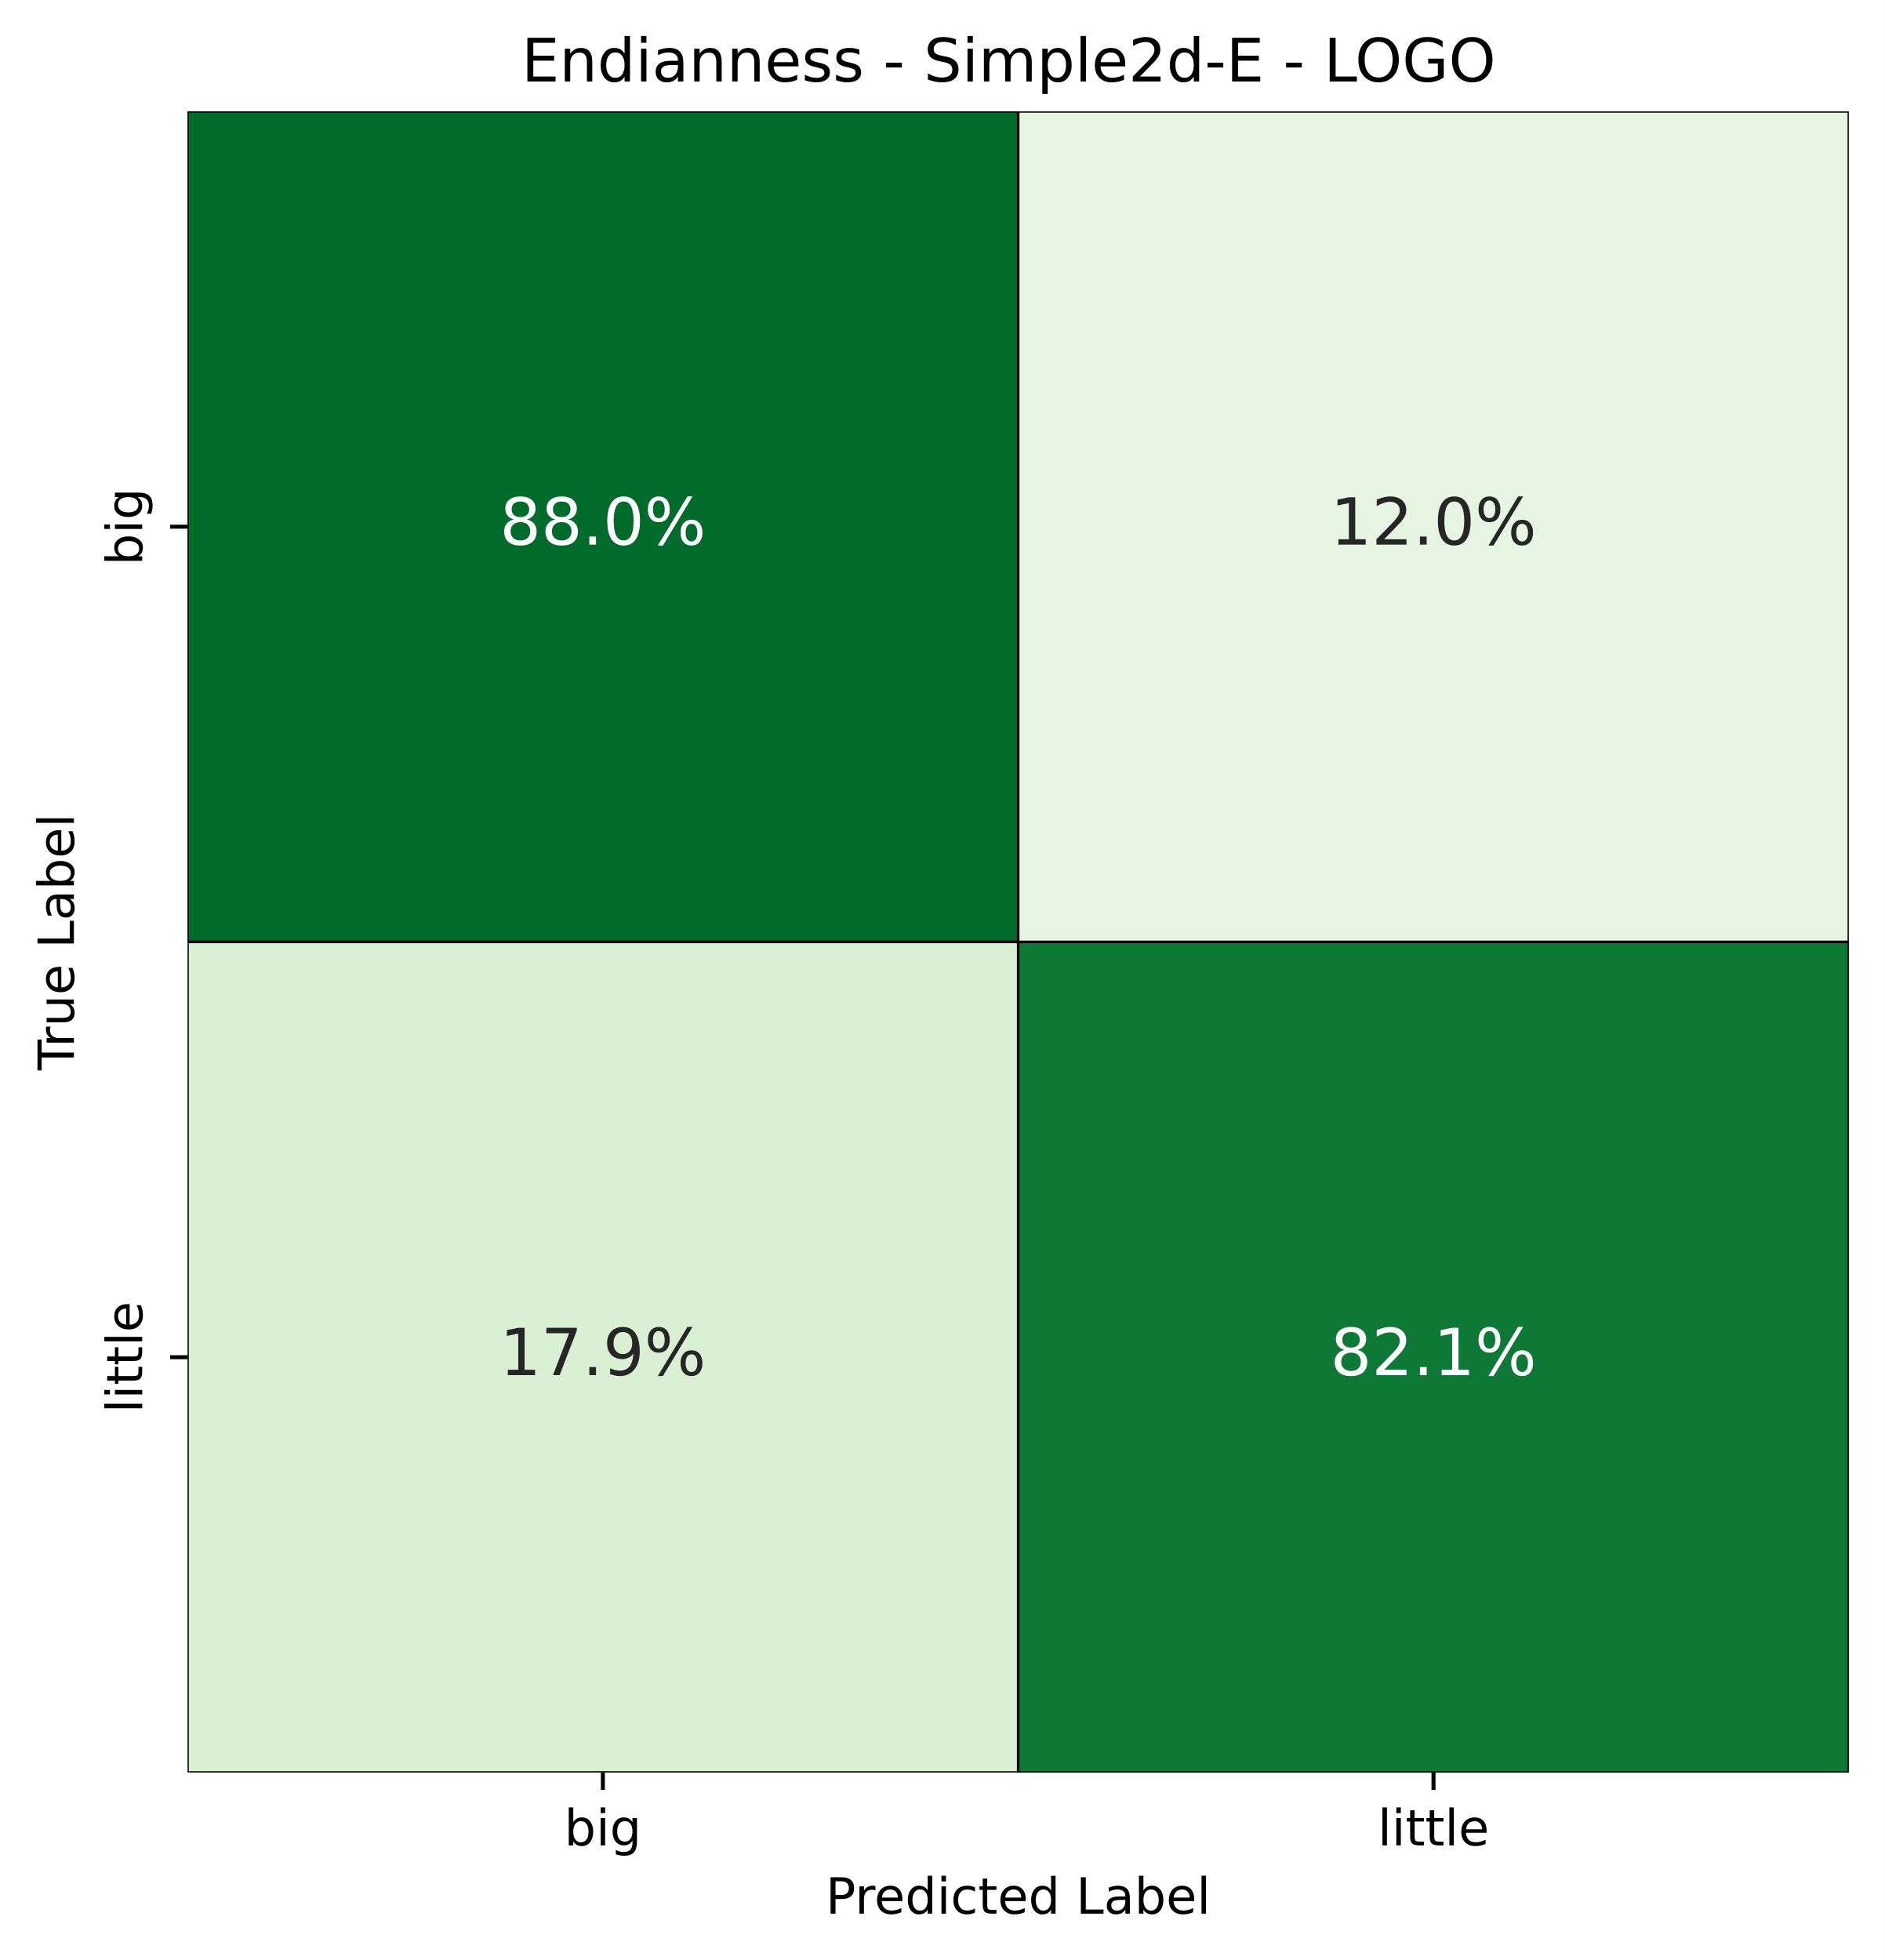
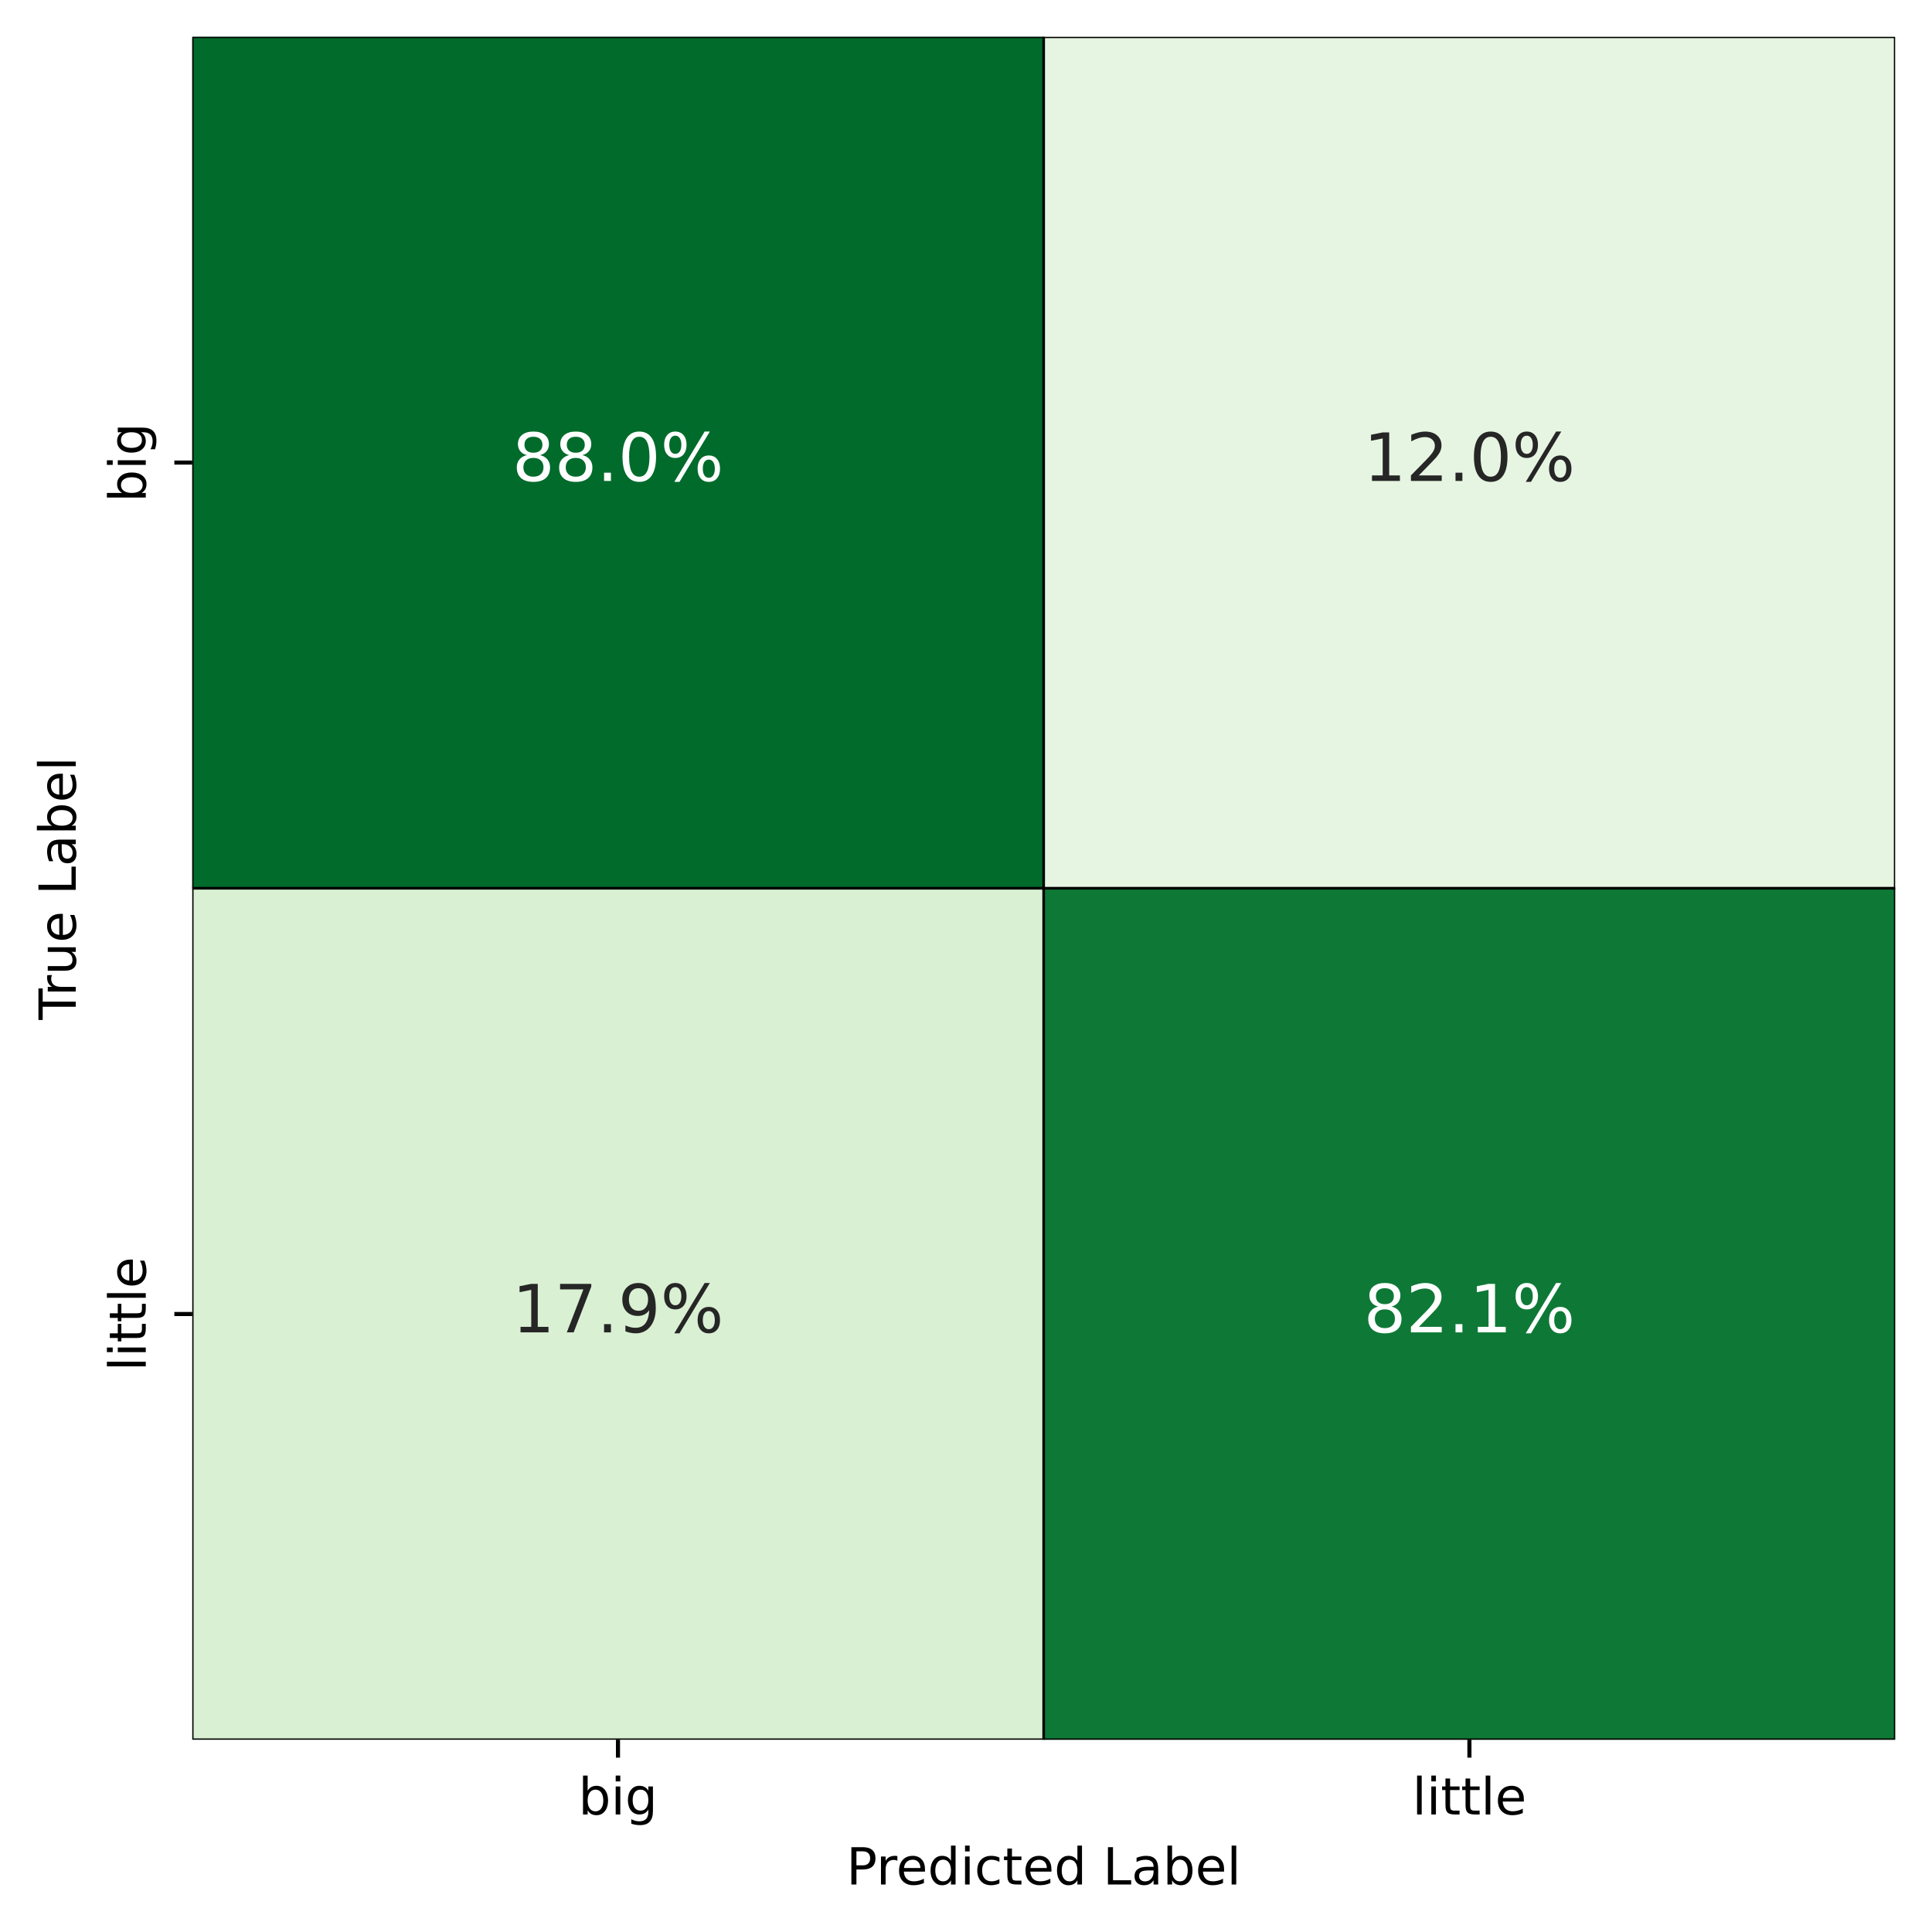
- <svg xmlns="http://www.w3.org/2000/svg" xmlns:xlink="http://www.w3.org/1999/xlink" width="377.396pt" height="392.514pt" viewBox="0 0 377.396 392.514" version="1.1">
+ <svg xmlns="http://www.w3.org/2000/svg" xmlns:xlink="http://www.w3.org/1999/xlink" width="377.396pt" height="377.396pt" viewBox="0 0 377.396 377.396" version="1.1">
  <defs>
    <style type="text/css">*{stroke-linejoin: round; stroke-linecap: butt}</style>
  </defs>
  <g id="figure_1">
    <g id="patch_1">
-       <path d="M 0 392.514  L 377.396 392.514  L 377.396 0  L 0 0  z " style="fill: #ffffff" />
+       <path d="M 0 377.396  L 377.396 377.396  L 377.396 0  L 0 0  z " style="fill: #ffffff" />
    </g>
    <g id="axes_1">
      <g id="patch_2">
-         <path d="M 37.556 354.958  L 370.196 354.958  L 370.196 22.318  L 37.556 22.318  z " style="fill: #ffffff" />
+         <path d="M 37.556 339.84  L 370.196 339.84  L 370.196 7.2  L 37.556 7.2  z " style="fill: #ffffff" />
      </g>
      <g id="QuadMesh_1">
-         <path d="M 37.556 22.318  L 203.876 22.318  L 203.876 188.638  L 37.556 188.638  L 37.556 22.318  " clip-path="url(#p3093d3e909)" style="fill: #006b2b; stroke: #000000; stroke-width: 0.5" />
-         <path d="M 203.876 22.318  L 370.196 22.318  L 370.196 188.638  L 203.876 188.638  L 203.876 22.318  " clip-path="url(#p3093d3e909)" style="fill: #e6f5e1; stroke: #000000; stroke-width: 0.5" />
-         <path d="M 37.556 188.638  L 203.876 188.638  L 203.876 354.958  L 37.556 354.958  L 37.556 188.638  " clip-path="url(#p3093d3e909)" style="fill: #d9f0d3; stroke: #000000; stroke-width: 0.5" />
-         <path d="M 203.876 188.638  L 370.196 188.638  L 370.196 354.958  L 203.876 354.958  L 203.876 188.638  " clip-path="url(#p3093d3e909)" style="fill: #0e7936; stroke: #000000; stroke-width: 0.5" />
+         <path d="M 37.556 7.2  L 203.876 7.2  L 203.876 173.52  L 37.556 173.52  L 37.556 7.2  " clip-path="url(#ped4cd483f1)" style="fill: #006b2b; stroke: #000000; stroke-width: 0.5" />
+         <path d="M 203.876 7.2  L 370.196 7.2  L 370.196 173.52  L 203.876 173.52  L 203.876 7.2  " clip-path="url(#ped4cd483f1)" style="fill: #e6f5e1; stroke: #000000; stroke-width: 0.5" />
+         <path d="M 37.556 173.52  L 203.876 173.52  L 203.876 339.84  L 37.556 339.84  L 37.556 173.52  " clip-path="url(#ped4cd483f1)" style="fill: #d9f0d3; stroke: #000000; stroke-width: 0.5" />
+         <path d="M 203.876 173.52  L 370.196 173.52  L 370.196 339.84  L 203.876 339.84  L 203.876 173.52  " clip-path="url(#ped4cd483f1)" style="fill: #0e7936; stroke: #000000; stroke-width: 0.5" />
      </g>
      <g id="matplotlib.axis_1">
        <g id="xtick_1">
          <g id="line2d_1">
            <defs>
-               <path id="m4500bd71bd" d="M 0 0  L 0 3.5  " style="stroke: #000000; stroke-width: 0.8" />
-             </defs>
-             <g>
-               <use xlink:href="#m4500bd71bd" x="120.716" y="354.958" style="stroke: #000000; stroke-width: 0.8" />
+               <path id="m1a3ee34eb7" d="M 0 0  L 0 3.5  " style="stroke: #000000; stroke-width: 0.8" />
+             </defs>
+             <g>
+               <use xlink:href="#m1a3ee34eb7" x="120.716" y="339.84" style="stroke: #000000; stroke-width: 0.8" />
            </g>
          </g>
          <g id="text_1">
-             <g transform="translate(112.9788 369.5566) scale(0.1 -0.1)">
+             <g transform="translate(112.9788 354.4384) scale(0.1 -0.1)">
              <defs>
                <path id="DejaVuSans-62" d="M 3116 1747  Q 3116 2381 2855 2742  Q 2594 3103 2138 3103  Q 1681 3103 1420 2742  Q 1159 2381 1159 1747  Q 1159 1113 1420 752  Q 1681 391 2138 391  Q 2594 391 2855 752  Q 3116 1113 3116 1747  z M 1159 2969  Q 1341 3281 1617 3432  Q 1894 3584 2278 3584  Q 2916 3584 3314 3078  Q 3713 2572 3713 1747  Q 3713 922 3314 415  Q 2916 -91 2278 -91  Q 1894 -91 1617 61  Q 1341 213 1159 525  L 1159 0  L 581 0  L 581 4863  L 1159 4863  L 1159 2969  z " transform="scale(0.015625)" />
                <path id="DejaVuSans-69" d="M 603 3500  L 1178 3500  L 1178 0  L 603 0  L 603 3500  z M 603 4863  L 1178 4863  L 1178 4134  L 603 4134  L 603 4863  z " transform="scale(0.015625)" />
                <path id="DejaVuSans-67" d="M 2906 1791  Q 2906 2416 2648 2759  Q 2391 3103 1925 3103  Q 1463 3103 1205 2759  Q 947 2416 947 1791  Q 947 1169 1205 825  Q 1463 481 1925 481  Q 2391 481 2648 825  Q 2906 1169 2906 1791  z M 3481 434  Q 3481 -459 3084 -895  Q 2688 -1331 1869 -1331  Q 1566 -1331 1297 -1286  Q 1028 -1241 775 -1147  L 775 -588  Q 1028 -725 1275 -790  Q 1522 -856 1778 -856  Q 2344 -856 2625 -561  Q 2906 -266 2906 331  L 2906 616  Q 2728 306 2450 153  Q 2172 0 1784 0  Q 1141 0 747 490  Q 353 981 353 1791  Q 353 2603 747 3093  Q 1141 3584 1784 3584  Q 2172 3584 2450 3431  Q 2728 3278 2906 2969  L 2906 3500  L 3481 3500  L 3481 434  z " transform="scale(0.015625)" />
              </defs>
              <use xlink:href="#DejaVuSans-62" />
              <use xlink:href="#DejaVuSans-69" transform="translate(63.47656 0)" />
              <use xlink:href="#DejaVuSans-67" transform="translate(91.25977 0)" />
            </g>
          </g>
        </g>
        <g id="xtick_2">
          <g id="line2d_2">
            <g>
-               <use xlink:href="#m4500bd71bd" x="287.036" y="354.958" style="stroke: #000000; stroke-width: 0.8" />
+               <use xlink:href="#m1a3ee34eb7" x="287.036" y="339.84" style="stroke: #000000; stroke-width: 0.8" />
            </g>
          </g>
          <g id="text_2">
-             <g transform="translate(275.8722 369.5566) scale(0.1 -0.1)">
+             <g transform="translate(275.8722 354.4384) scale(0.1 -0.1)">
              <defs>
                <path id="DejaVuSans-6c" d="M 603 4863  L 1178 4863  L 1178 0  L 603 0  L 603 4863  z " transform="scale(0.015625)" />
                <path id="DejaVuSans-74" d="M 1172 4494  L 1172 3500  L 2356 3500  L 2356 3053  L 1172 3053  L 1172 1153  Q 1172 725 1289 603  Q 1406 481 1766 481  L 2356 481  L 2356 0  L 1766 0  Q 1100 0 847 248  Q 594 497 594 1153  L 594 3053  L 172 3053  L 172 3500  L 594 3500  L 594 4494  L 1172 4494  z " transform="scale(0.015625)" />
                <path id="DejaVuSans-65" d="M 3597 1894  L 3597 1613  L 953 1613  Q 991 1019 1311 708  Q 1631 397 2203 397  Q 2534 397 2845 478  Q 3156 559 3463 722  L 3463 178  Q 3153 47 2828 -22  Q 2503 -91 2169 -91  Q 1331 -91 842 396  Q 353 884 353 1716  Q 353 2575 817 3079  Q 1281 3584 2069 3584  Q 2775 3584 3186 3129  Q 3597 2675 3597 1894  z M 3022 2063  Q 3016 2534 2758 2815  Q 2500 3097 2075 3097  Q 1594 3097 1305 2825  Q 1016 2553 972 2059  L 3022 2063  z " transform="scale(0.015625)" />
              </defs>
              <use xlink:href="#DejaVuSans-6c" />
              <use xlink:href="#DejaVuSans-69" transform="translate(27.7832 0)" />
              <use xlink:href="#DejaVuSans-74" transform="translate(55.56641 0)" />
              <use xlink:href="#DejaVuSans-74" transform="translate(94.77539 0)" />
              <use xlink:href="#DejaVuSans-6c" transform="translate(133.9844 0)" />
              <use xlink:href="#DejaVuSans-65" transform="translate(161.7676 0)" />
            </g>
          </g>
        </g>
        <g id="text_3">
-           <g transform="translate(165.327 383.2347) scale(0.1 -0.1)">
+           <g transform="translate(165.327 368.1166) scale(0.1 -0.1)">
            <defs>
              <path id="DejaVuSans-50" d="M 1259 4147  L 1259 2394  L 2053 2394  Q 2494 2394 2734 2622  Q 2975 2850 2975 3272  Q 2975 3691 2734 3919  Q 2494 4147 2053 4147  L 1259 4147  z M 628 4666  L 2053 4666  Q 2838 4666 3239 4311  Q 3641 3956 3641 3272  Q 3641 2581 3239 2228  Q 2838 1875 2053 1875  L 1259 1875  L 1259 0  L 628 0  L 628 4666  z " transform="scale(0.015625)" />
              <path id="DejaVuSans-72" d="M 2631 2963  Q 2534 3019 2420 3045  Q 2306 3072 2169 3072  Q 1681 3072 1420 2755  Q 1159 2438 1159 1844  L 1159 0  L 581 0  L 581 3500  L 1159 3500  L 1159 2956  Q 1341 3275 1631 3429  Q 1922 3584 2338 3584  Q 2397 3584 2469 3576  Q 2541 3569 2628 3553  L 2631 2963  z " transform="scale(0.015625)" />
              <path id="DejaVuSans-64" d="M 2906 2969  L 2906 4863  L 3481 4863  L 3481 0  L 2906 0  L 2906 525  Q 2725 213 2448 61  Q 2172 -91 1784 -91  Q 1150 -91 751 415  Q 353 922 353 1747  Q 353 2572 751 3078  Q 1150 3584 1784 3584  Q 2172 3584 2448 3432  Q 2725 3281 2906 2969  z M 947 1747  Q 947 1113 1208 752  Q 1469 391 1925 391  Q 2381 391 2643 752  Q 2906 1113 2906 1747  Q 2906 2381 2643 2742  Q 2381 3103 1925 3103  Q 1469 3103 1208 2742  Q 947 2381 947 1747  z " transform="scale(0.015625)" />
              <path id="DejaVuSans-63" d="M 3122 3366  L 3122 2828  Q 2878 2963 2633 3030  Q 2388 3097 2138 3097  Q 1578 3097 1268 2742  Q 959 2388 959 1747  Q 959 1106 1268 751  Q 1578 397 2138 397  Q 2388 397 2633 464  Q 2878 531 3122 666  L 3122 134  Q 2881 22 2623 -34  Q 2366 -91 2075 -91  Q 1284 -91 818 406  Q 353 903 353 1747  Q 353 2603 823 3093  Q 1294 3584 2113 3584  Q 2378 3584 2631 3529  Q 2884 3475 3122 3366  z " transform="scale(0.015625)" />
              <path id="DejaVuSans-20" transform="scale(0.015625)" />
              <path id="DejaVuSans-4c" d="M 628 4666  L 1259 4666  L 1259 531  L 3531 531  L 3531 0  L 628 0  L 628 4666  z " transform="scale(0.015625)" />
              <path id="DejaVuSans-61" d="M 2194 1759  Q 1497 1759 1228 1600  Q 959 1441 959 1056  Q 959 750 1161 570  Q 1363 391 1709 391  Q 2188 391 2477 730  Q 2766 1069 2766 1631  L 2766 1759  L 2194 1759  z M 3341 1997  L 3341 0  L 2766 0  L 2766 531  Q 2569 213 2275 61  Q 1981 -91 1556 -91  Q 1019 -91 701 211  Q 384 513 384 1019  Q 384 1609 779 1909  Q 1175 2209 1959 2209  L 2766 2209  L 2766 2266  Q 2766 2663 2505 2880  Q 2244 3097 1772 3097  Q 1472 3097 1187 3025  Q 903 2953 641 2809  L 641 3341  Q 956 3463 1253 3523  Q 1550 3584 1831 3584  Q 2591 3584 2966 3190  Q 3341 2797 3341 1997  z " transform="scale(0.015625)" />
            </defs>
            <use xlink:href="#DejaVuSans-50" />
            <use xlink:href="#DejaVuSans-72" transform="translate(58.55273 0)" />
            <use xlink:href="#DejaVuSans-65" transform="translate(97.41602 0)" />
            <use xlink:href="#DejaVuSans-64" transform="translate(158.9395 0)" />
            <use xlink:href="#DejaVuSans-69" transform="translate(222.416 0)" />
            <use xlink:href="#DejaVuSans-63" transform="translate(250.1992 0)" />
            <use xlink:href="#DejaVuSans-74" transform="translate(305.1797 0)" />
            <use xlink:href="#DejaVuSans-65" transform="translate(344.3887 0)" />
            <use xlink:href="#DejaVuSans-64" transform="translate(405.9121 0)" />
            <use xlink:href="#DejaVuSans-20" transform="translate(469.3887 0)" />
            <use xlink:href="#DejaVuSans-4c" transform="translate(501.1758 0)" />
            <use xlink:href="#DejaVuSans-61" transform="translate(556.8887 0)" />
            <use xlink:href="#DejaVuSans-62" transform="translate(618.168 0)" />
            <use xlink:href="#DejaVuSans-65" transform="translate(681.6445 0)" />
            <use xlink:href="#DejaVuSans-6c" transform="translate(743.168 0)" />
          </g>
        </g>
      </g>
      <g id="matplotlib.axis_2">
        <g id="ytick_1">
          <g id="line2d_3">
            <defs>
-               <path id="m9b2a669c4d" d="M 0 0  L -3.5 0  " style="stroke: #000000; stroke-width: 0.8" />
-             </defs>
-             <g>
-               <use xlink:href="#m9b2a669c4d" x="37.556" y="105.478" style="stroke: #000000; stroke-width: 0.8" />
+               <path id="mda6898d02a" d="M 0 0  L -3.5 0  " style="stroke: #000000; stroke-width: 0.8" />
+             </defs>
+             <g>
+               <use xlink:href="#mda6898d02a" x="37.556" y="90.36" style="stroke: #000000; stroke-width: 0.8" />
            </g>
          </g>
          <g id="text_4">
-             <g transform="translate(28.47656 113.2156) rotate(-90) scale(0.1 -0.1)">
+             <g transform="translate(28.47656 98.0975) rotate(-90) scale(0.1 -0.1)">
              <use xlink:href="#DejaVuSans-62" />
              <use xlink:href="#DejaVuSans-69" transform="translate(63.47656 0)" />
              <use xlink:href="#DejaVuSans-67" transform="translate(91.25977 0)" />
            </g>
          </g>
        </g>
        <g id="ytick_2">
          <g id="line2d_4">
            <g>
-               <use xlink:href="#m9b2a669c4d" x="37.556" y="271.798" style="stroke: #000000; stroke-width: 0.8" />
+               <use xlink:href="#mda6898d02a" x="37.556" y="256.68" style="stroke: #000000; stroke-width: 0.8" />
            </g>
          </g>
          <g id="text_5">
-             <g transform="translate(28.47656 282.9622) rotate(-90) scale(0.1 -0.1)">
+             <g transform="translate(28.47656 267.8441) rotate(-90) scale(0.1 -0.1)">
              <use xlink:href="#DejaVuSans-6c" />
              <use xlink:href="#DejaVuSans-69" transform="translate(27.7832 0)" />
              <use xlink:href="#DejaVuSans-74" transform="translate(55.56641 0)" />
              <use xlink:href="#DejaVuSans-74" transform="translate(94.77539 0)" />
              <use xlink:href="#DejaVuSans-6c" transform="translate(133.9844 0)" />
              <use xlink:href="#DejaVuSans-65" transform="translate(161.7676 0)" />
            </g>
          </g>
        </g>
        <g id="text_6">
-           <g transform="translate(14.79844 214.3342) rotate(-90) scale(0.1 -0.1)">
+           <g transform="translate(14.79844 199.2161) rotate(-90) scale(0.1 -0.1)">
            <defs>
              <path id="DejaVuSans-54" d="M -19 4666  L 3928 4666  L 3928 4134  L 2272 4134  L 2272 0  L 1638 0  L 1638 4134  L -19 4134  L -19 4666  z " transform="scale(0.015625)" />
              <path id="DejaVuSans-75" d="M 544 1381  L 544 3500  L 1119 3500  L 1119 1403  Q 1119 906 1312 657  Q 1506 409 1894 409  Q 2359 409 2629 706  Q 2900 1003 2900 1516  L 2900 3500  L 3475 3500  L 3475 0  L 2900 0  L 2900 538  Q 2691 219 2414 64  Q 2138 -91 1772 -91  Q 1169 -91 856 284  Q 544 659 544 1381  z M 1991 3584  L 1991 3584  z " transform="scale(0.015625)" />
            </defs>
            <use xlink:href="#DejaVuSans-54" />
            <use xlink:href="#DejaVuSans-72" transform="translate(46.33398 0)" />
            <use xlink:href="#DejaVuSans-75" transform="translate(87.44727 0)" />
            <use xlink:href="#DejaVuSans-65" transform="translate(150.8262 0)" />
            <use xlink:href="#DejaVuSans-20" transform="translate(212.3496 0)" />
            <use xlink:href="#DejaVuSans-4c" transform="translate(244.1367 0)" />
            <use xlink:href="#DejaVuSans-61" transform="translate(299.8496 0)" />
            <use xlink:href="#DejaVuSans-62" transform="translate(361.1289 0)" />
            <use xlink:href="#DejaVuSans-65" transform="translate(424.6055 0)" />
            <use xlink:href="#DejaVuSans-6c" transform="translate(486.1289 0)" />
          </g>
        </g>
      </g>
      <g id="text_7">
-         <g style="fill: #ffffff" transform="translate(100.0676 109.0653) scale(0.13 -0.13)">
+         <g style="fill: #ffffff" transform="translate(100.0676 93.94719) scale(0.13 -0.13)">
          <defs>
            <path id="DejaVuSans-38" d="M 2034 2216  Q 1584 2216 1326 1975  Q 1069 1734 1069 1313  Q 1069 891 1326 650  Q 1584 409 2034 409  Q 2484 409 2743 651  Q 3003 894 3003 1313  Q 3003 1734 2745 1975  Q 2488 2216 2034 2216  z M 1403 2484  Q 997 2584 770 2862  Q 544 3141 544 3541  Q 544 4100 942 4425  Q 1341 4750 2034 4750  Q 2731 4750 3128 4425  Q 3525 4100 3525 3541  Q 3525 3141 3298 2862  Q 3072 2584 2669 2484  Q 3125 2378 3379 2068  Q 3634 1759 3634 1313  Q 3634 634 3220 271  Q 2806 -91 2034 -91  Q 1263 -91 848 271  Q 434 634 434 1313  Q 434 1759 690 2068  Q 947 2378 1403 2484  z M 1172 3481  Q 1172 3119 1398 2916  Q 1625 2713 2034 2713  Q 2441 2713 2670 2916  Q 2900 3119 2900 3481  Q 2900 3844 2670 4047  Q 2441 4250 2034 4250  Q 1625 4250 1398 4047  Q 1172 3844 1172 3481  z " transform="scale(0.015625)" />
            <path id="DejaVuSans-2e" d="M 684 794  L 1344 794  L 1344 0  L 684 0  L 684 794  z " transform="scale(0.015625)" />
            <path id="DejaVuSans-30" d="M 2034 4250  Q 1547 4250 1301 3770  Q 1056 3291 1056 2328  Q 1056 1369 1301 889  Q 1547 409 2034 409  Q 2525 409 2770 889  Q 3016 1369 3016 2328  Q 3016 3291 2770 3770  Q 2525 4250 2034 4250  z M 2034 4750  Q 2819 4750 3233 4129  Q 3647 3509 3647 2328  Q 3647 1150 3233 529  Q 2819 -91 2034 -91  Q 1250 -91 836 529  Q 422 1150 422 2328  Q 422 3509 836 4129  Q 1250 4750 2034 4750  z " transform="scale(0.015625)" />
            <path id="DejaVuSans-25" d="M 4653 2053  Q 4381 2053 4226 1822  Q 4072 1591 4072 1178  Q 4072 772 4226 539  Q 4381 306 4653 306  Q 4919 306 5073 539  Q 5228 772 5228 1178  Q 5228 1588 5073 1820  Q 4919 2053 4653 2053  z M 4653 2450  Q 5147 2450 5437 2106  Q 5728 1763 5728 1178  Q 5728 594 5436 251  Q 5144 -91 4653 -91  Q 4153 -91 3862 251  Q 3572 594 3572 1178  Q 3572 1766 3864 2108  Q 4156 2450 4653 2450  z M 1428 4353  Q 1159 4353 1004 4120  Q 850 3888 850 3481  Q 850 3069 1003 2837  Q 1156 2606 1428 2606  Q 1700 2606 1854 2837  Q 2009 3069 2009 3481  Q 2009 3884 1853 4118  Q 1697 4353 1428 4353  z M 4250 4750  L 4750 4750  L 1831 -91  L 1331 -91  L 4250 4750  z M 1428 4750  Q 1922 4750 2215 4408  Q 2509 4066 2509 3481  Q 2509 2891 2217 2550  Q 1925 2209 1428 2209  Q 931 2209 642 2551  Q 353 2894 353 3481  Q 353 4063 643 4406  Q 934 4750 1428 4750  z " transform="scale(0.015625)" />
          </defs>
          <use xlink:href="#DejaVuSans-38" />
          <use xlink:href="#DejaVuSans-38" transform="translate(63.62305 0)" />
          <use xlink:href="#DejaVuSans-2e" transform="translate(127.2461 0)" />
          <use xlink:href="#DejaVuSans-30" transform="translate(159.0332 0)" />
          <use xlink:href="#DejaVuSans-25" transform="translate(222.6562 0)" />
        </g>
      </g>
      <g id="text_8">
-         <g style="fill: #262626" transform="translate(266.3876 109.0653) scale(0.13 -0.13)">
+         <g style="fill: #262626" transform="translate(266.3876 93.94719) scale(0.13 -0.13)">
          <defs>
            <path id="DejaVuSans-31" d="M 794 531  L 1825 531  L 1825 4091  L 703 3866  L 703 4441  L 1819 4666  L 2450 4666  L 2450 531  L 3481 531  L 3481 0  L 794 0  L 794 531  z " transform="scale(0.015625)" />
            <path id="DejaVuSans-32" d="M 1228 531  L 3431 531  L 3431 0  L 469 0  L 469 531  Q 828 903 1448 1529  Q 2069 2156 2228 2338  Q 2531 2678 2651 2914  Q 2772 3150 2772 3378  Q 2772 3750 2511 3984  Q 2250 4219 1831 4219  Q 1534 4219 1204 4116  Q 875 4013 500 3803  L 500 4441  Q 881 4594 1212 4672  Q 1544 4750 1819 4750  Q 2544 4750 2975 4387  Q 3406 4025 3406 3419  Q 3406 3131 3298 2873  Q 3191 2616 2906 2266  Q 2828 2175 2409 1742  Q 1991 1309 1228 531  z " transform="scale(0.015625)" />
          </defs>
          <use xlink:href="#DejaVuSans-31" />
          <use xlink:href="#DejaVuSans-32" transform="translate(63.62305 0)" />
          <use xlink:href="#DejaVuSans-2e" transform="translate(127.2461 0)" />
          <use xlink:href="#DejaVuSans-30" transform="translate(159.0332 0)" />
          <use xlink:href="#DejaVuSans-25" transform="translate(222.6562 0)" />
        </g>
      </g>
      <g id="text_9">
-         <g style="fill: #262626" transform="translate(100.0676 275.3853) scale(0.13 -0.13)">
+         <g style="fill: #262626" transform="translate(100.0676 260.2672) scale(0.13 -0.13)">
          <defs>
            <path id="DejaVuSans-37" d="M 525 4666  L 3525 4666  L 3525 4397  L 1831 0  L 1172 0  L 2766 4134  L 525 4134  L 525 4666  z " transform="scale(0.015625)" />
            <path id="DejaVuSans-39" d="M 703 97  L 703 672  Q 941 559 1184 500  Q 1428 441 1663 441  Q 2288 441 2617 861  Q 2947 1281 2994 2138  Q 2813 1869 2534 1725  Q 2256 1581 1919 1581  Q 1219 1581 811 2004  Q 403 2428 403 3163  Q 403 3881 828 4315  Q 1253 4750 1959 4750  Q 2769 4750 3195 4129  Q 3622 3509 3622 2328  Q 3622 1225 3098 567  Q 2575 -91 1691 -91  Q 1453 -91 1209 -44  Q 966 3 703 97  z M 1959 2075  Q 2384 2075 2632 2365  Q 2881 2656 2881 3163  Q 2881 3666 2632 3958  Q 2384 4250 1959 4250  Q 1534 4250 1286 3958  Q 1038 3666 1038 3163  Q 1038 2656 1286 2365  Q 1534 2075 1959 2075  z " transform="scale(0.015625)" />
          </defs>
          <use xlink:href="#DejaVuSans-31" />
          <use xlink:href="#DejaVuSans-37" transform="translate(63.62305 0)" />
          <use xlink:href="#DejaVuSans-2e" transform="translate(127.2461 0)" />
          <use xlink:href="#DejaVuSans-39" transform="translate(159.0332 0)" />
          <use xlink:href="#DejaVuSans-25" transform="translate(222.6562 0)" />
        </g>
      </g>
      <g id="text_10">
-         <g style="fill: #ffffff" transform="translate(266.3876 275.3853) scale(0.13 -0.13)">
+         <g style="fill: #ffffff" transform="translate(266.3876 260.2672) scale(0.13 -0.13)">
          <use xlink:href="#DejaVuSans-38" />
          <use xlink:href="#DejaVuSans-32" transform="translate(63.62305 0)" />
          <use xlink:href="#DejaVuSans-2e" transform="translate(127.2461 0)" />
          <use xlink:href="#DejaVuSans-31" transform="translate(159.0332 0)" />
          <use xlink:href="#DejaVuSans-25" transform="translate(222.6562 0)" />
-         </g>
-       </g>
-       <g id="text_11">
-         <g transform="translate(104.4262 16.31812) scale(0.12 -0.12)">
-           <defs>
-             <path id="DejaVuSans-45" d="M 628 4666  L 3578 4666  L 3578 4134  L 1259 4134  L 1259 2753  L 3481 2753  L 3481 2222  L 1259 2222  L 1259 531  L 3634 531  L 3634 0  L 628 0  L 628 4666  z " transform="scale(0.015625)" />
-             <path id="DejaVuSans-6e" d="M 3513 2113  L 3513 0  L 2938 0  L 2938 2094  Q 2938 2591 2744 2837  Q 2550 3084 2163 3084  Q 1697 3084 1428 2787  Q 1159 2491 1159 1978  L 1159 0  L 581 0  L 581 3500  L 1159 3500  L 1159 2956  Q 1366 3272 1645 3428  Q 1925 3584 2291 3584  Q 2894 3584 3203 3211  Q 3513 2838 3513 2113  z " transform="scale(0.015625)" />
-             <path id="DejaVuSans-73" d="M 2834 3397  L 2834 2853  Q 2591 2978 2328 3040  Q 2066 3103 1784 3103  Q 1356 3103 1142 2972  Q 928 2841 928 2578  Q 928 2378 1081 2264  Q 1234 2150 1697 2047  L 1894 2003  Q 2506 1872 2764 1633  Q 3022 1394 3022 966  Q 3022 478 2636 193  Q 2250 -91 1575 -91  Q 1294 -91 989 -36  Q 684 19 347 128  L 347 722  Q 666 556 975 473  Q 1284 391 1588 391  Q 1994 391 2212 530  Q 2431 669 2431 922  Q 2431 1156 2273 1281  Q 2116 1406 1581 1522  L 1381 1569  Q 847 1681 609 1914  Q 372 2147 372 2553  Q 372 3047 722 3315  Q 1072 3584 1716 3584  Q 2034 3584 2315 3537  Q 2597 3491 2834 3397  z " transform="scale(0.015625)" />
-             <path id="DejaVuSans-2d" d="M 313 2009  L 1997 2009  L 1997 1497  L 313 1497  L 313 2009  z " transform="scale(0.015625)" />
-             <path id="DejaVuSans-53" d="M 3425 4513  L 3425 3897  Q 3066 4069 2747 4153  Q 2428 4238 2131 4238  Q 1616 4238 1336 4038  Q 1056 3838 1056 3469  Q 1056 3159 1242 3001  Q 1428 2844 1947 2747  L 2328 2669  Q 3034 2534 3370 2195  Q 3706 1856 3706 1288  Q 3706 609 3251 259  Q 2797 -91 1919 -91  Q 1588 -91 1214 -16  Q 841 59 441 206  L 441 856  Q 825 641 1194 531  Q 1563 422 1919 422  Q 2459 422 2753 634  Q 3047 847 3047 1241  Q 3047 1584 2836 1778  Q 2625 1972 2144 2069  L 1759 2144  Q 1053 2284 737 2584  Q 422 2884 422 3419  Q 422 4038 858 4394  Q 1294 4750 2059 4750  Q 2388 4750 2728 4690  Q 3069 4631 3425 4513  z " transform="scale(0.015625)" />
-             <path id="DejaVuSans-6d" d="M 3328 2828  Q 3544 3216 3844 3400  Q 4144 3584 4550 3584  Q 5097 3584 5394 3201  Q 5691 2819 5691 2113  L 5691 0  L 5113 0  L 5113 2094  Q 5113 2597 4934 2840  Q 4756 3084 4391 3084  Q 3944 3084 3684 2787  Q 3425 2491 3425 1978  L 3425 0  L 2847 0  L 2847 2094  Q 2847 2600 2669 2842  Q 2491 3084 2119 3084  Q 1678 3084 1418 2786  Q 1159 2488 1159 1978  L 1159 0  L 581 0  L 581 3500  L 1159 3500  L 1159 2956  Q 1356 3278 1631 3431  Q 1906 3584 2284 3584  Q 2666 3584 2933 3390  Q 3200 3197 3328 2828  z " transform="scale(0.015625)" />
-             <path id="DejaVuSans-70" d="M 1159 525  L 1159 -1331  L 581 -1331  L 581 3500  L 1159 3500  L 1159 2969  Q 1341 3281 1617 3432  Q 1894 3584 2278 3584  Q 2916 3584 3314 3078  Q 3713 2572 3713 1747  Q 3713 922 3314 415  Q 2916 -91 2278 -91  Q 1894 -91 1617 61  Q 1341 213 1159 525  z M 3116 1747  Q 3116 2381 2855 2742  Q 2594 3103 2138 3103  Q 1681 3103 1420 2742  Q 1159 2381 1159 1747  Q 1159 1113 1420 752  Q 1681 391 2138 391  Q 2594 391 2855 752  Q 3116 1113 3116 1747  z " transform="scale(0.015625)" />
-             <path id="DejaVuSans-4f" d="M 2522 4238  Q 1834 4238 1429 3725  Q 1025 3213 1025 2328  Q 1025 1447 1429 934  Q 1834 422 2522 422  Q 3209 422 3611 934  Q 4013 1447 4013 2328  Q 4013 3213 3611 3725  Q 3209 4238 2522 4238  z M 2522 4750  Q 3503 4750 4090 4092  Q 4678 3434 4678 2328  Q 4678 1225 4090 567  Q 3503 -91 2522 -91  Q 1538 -91 948 565  Q 359 1222 359 2328  Q 359 3434 948 4092  Q 1538 4750 2522 4750  z " transform="scale(0.015625)" />
-             <path id="DejaVuSans-47" d="M 3809 666  L 3809 1919  L 2778 1919  L 2778 2438  L 4434 2438  L 4434 434  Q 4069 175 3628 42  Q 3188 -91 2688 -91  Q 1594 -91 976 548  Q 359 1188 359 2328  Q 359 3472 976 4111  Q 1594 4750 2688 4750  Q 3144 4750 3555 4637  Q 3966 4525 4313 4306  L 4313 3634  Q 3963 3931 3569 4081  Q 3175 4231 2741 4231  Q 1884 4231 1454 3753  Q 1025 3275 1025 2328  Q 1025 1384 1454 906  Q 1884 428 2741 428  Q 3075 428 3337 486  Q 3600 544 3809 666  z " transform="scale(0.015625)" />
-           </defs>
-           <use xlink:href="#DejaVuSans-45" />
-           <use xlink:href="#DejaVuSans-6e" transform="translate(63.18359 0)" />
-           <use xlink:href="#DejaVuSans-64" transform="translate(126.5625 0)" />
-           <use xlink:href="#DejaVuSans-69" transform="translate(190.0391 0)" />
-           <use xlink:href="#DejaVuSans-61" transform="translate(217.8223 0)" />
-           <use xlink:href="#DejaVuSans-6e" transform="translate(279.1016 0)" />
-           <use xlink:href="#DejaVuSans-6e" transform="translate(342.4805 0)" />
-           <use xlink:href="#DejaVuSans-65" transform="translate(405.8594 0)" />
-           <use xlink:href="#DejaVuSans-73" transform="translate(467.3828 0)" />
-           <use xlink:href="#DejaVuSans-73" transform="translate(519.4824 0)" />
-           <use xlink:href="#DejaVuSans-20" transform="translate(571.582 0)" />
-           <use xlink:href="#DejaVuSans-2d" transform="translate(603.3691 0)" />
-           <use xlink:href="#DejaVuSans-20" transform="translate(639.4531 0)" />
-           <use xlink:href="#DejaVuSans-53" transform="translate(671.2402 0)" />
-           <use xlink:href="#DejaVuSans-69" transform="translate(734.7168 0)" />
-           <use xlink:href="#DejaVuSans-6d" transform="translate(762.5 0)" />
-           <use xlink:href="#DejaVuSans-70" transform="translate(859.9121 0)" />
-           <use xlink:href="#DejaVuSans-6c" transform="translate(923.3887 0)" />
-           <use xlink:href="#DejaVuSans-65" transform="translate(951.1719 0)" />
-           <use xlink:href="#DejaVuSans-32" transform="translate(1012.695 0)" />
-           <use xlink:href="#DejaVuSans-64" transform="translate(1076.318 0)" />
-           <use xlink:href="#DejaVuSans-2d" transform="translate(1139.795 0)" />
-           <use xlink:href="#DejaVuSans-45" transform="translate(1175.879 0)" />
-           <use xlink:href="#DejaVuSans-20" transform="translate(1239.062 0)" />
-           <use xlink:href="#DejaVuSans-2d" transform="translate(1270.85 0)" />
-           <use xlink:href="#DejaVuSans-20" transform="translate(1306.934 0)" />
-           <use xlink:href="#DejaVuSans-4c" transform="translate(1338.721 0)" />
-           <use xlink:href="#DejaVuSans-4f" transform="translate(1390.809 0)" />
-           <use xlink:href="#DejaVuSans-47" transform="translate(1469.52 0)" />
-           <use xlink:href="#DejaVuSans-4f" transform="translate(1547.01 0)" />
-           <use xlink:href="#DejaVuSans-20" transform="translate(1625.721 0)" />
        </g>
      </g>
    </g>
  </g>
  <defs>
-     <clipPath id="p3093d3e909">
-       <rect x="37.556" y="22.318" width="332.64" height="332.64" />
+     <clipPath id="ped4cd483f1">
+       <rect x="37.556" y="7.2" width="332.64" height="332.64" />
    </clipPath>
  </defs>
</svg>
